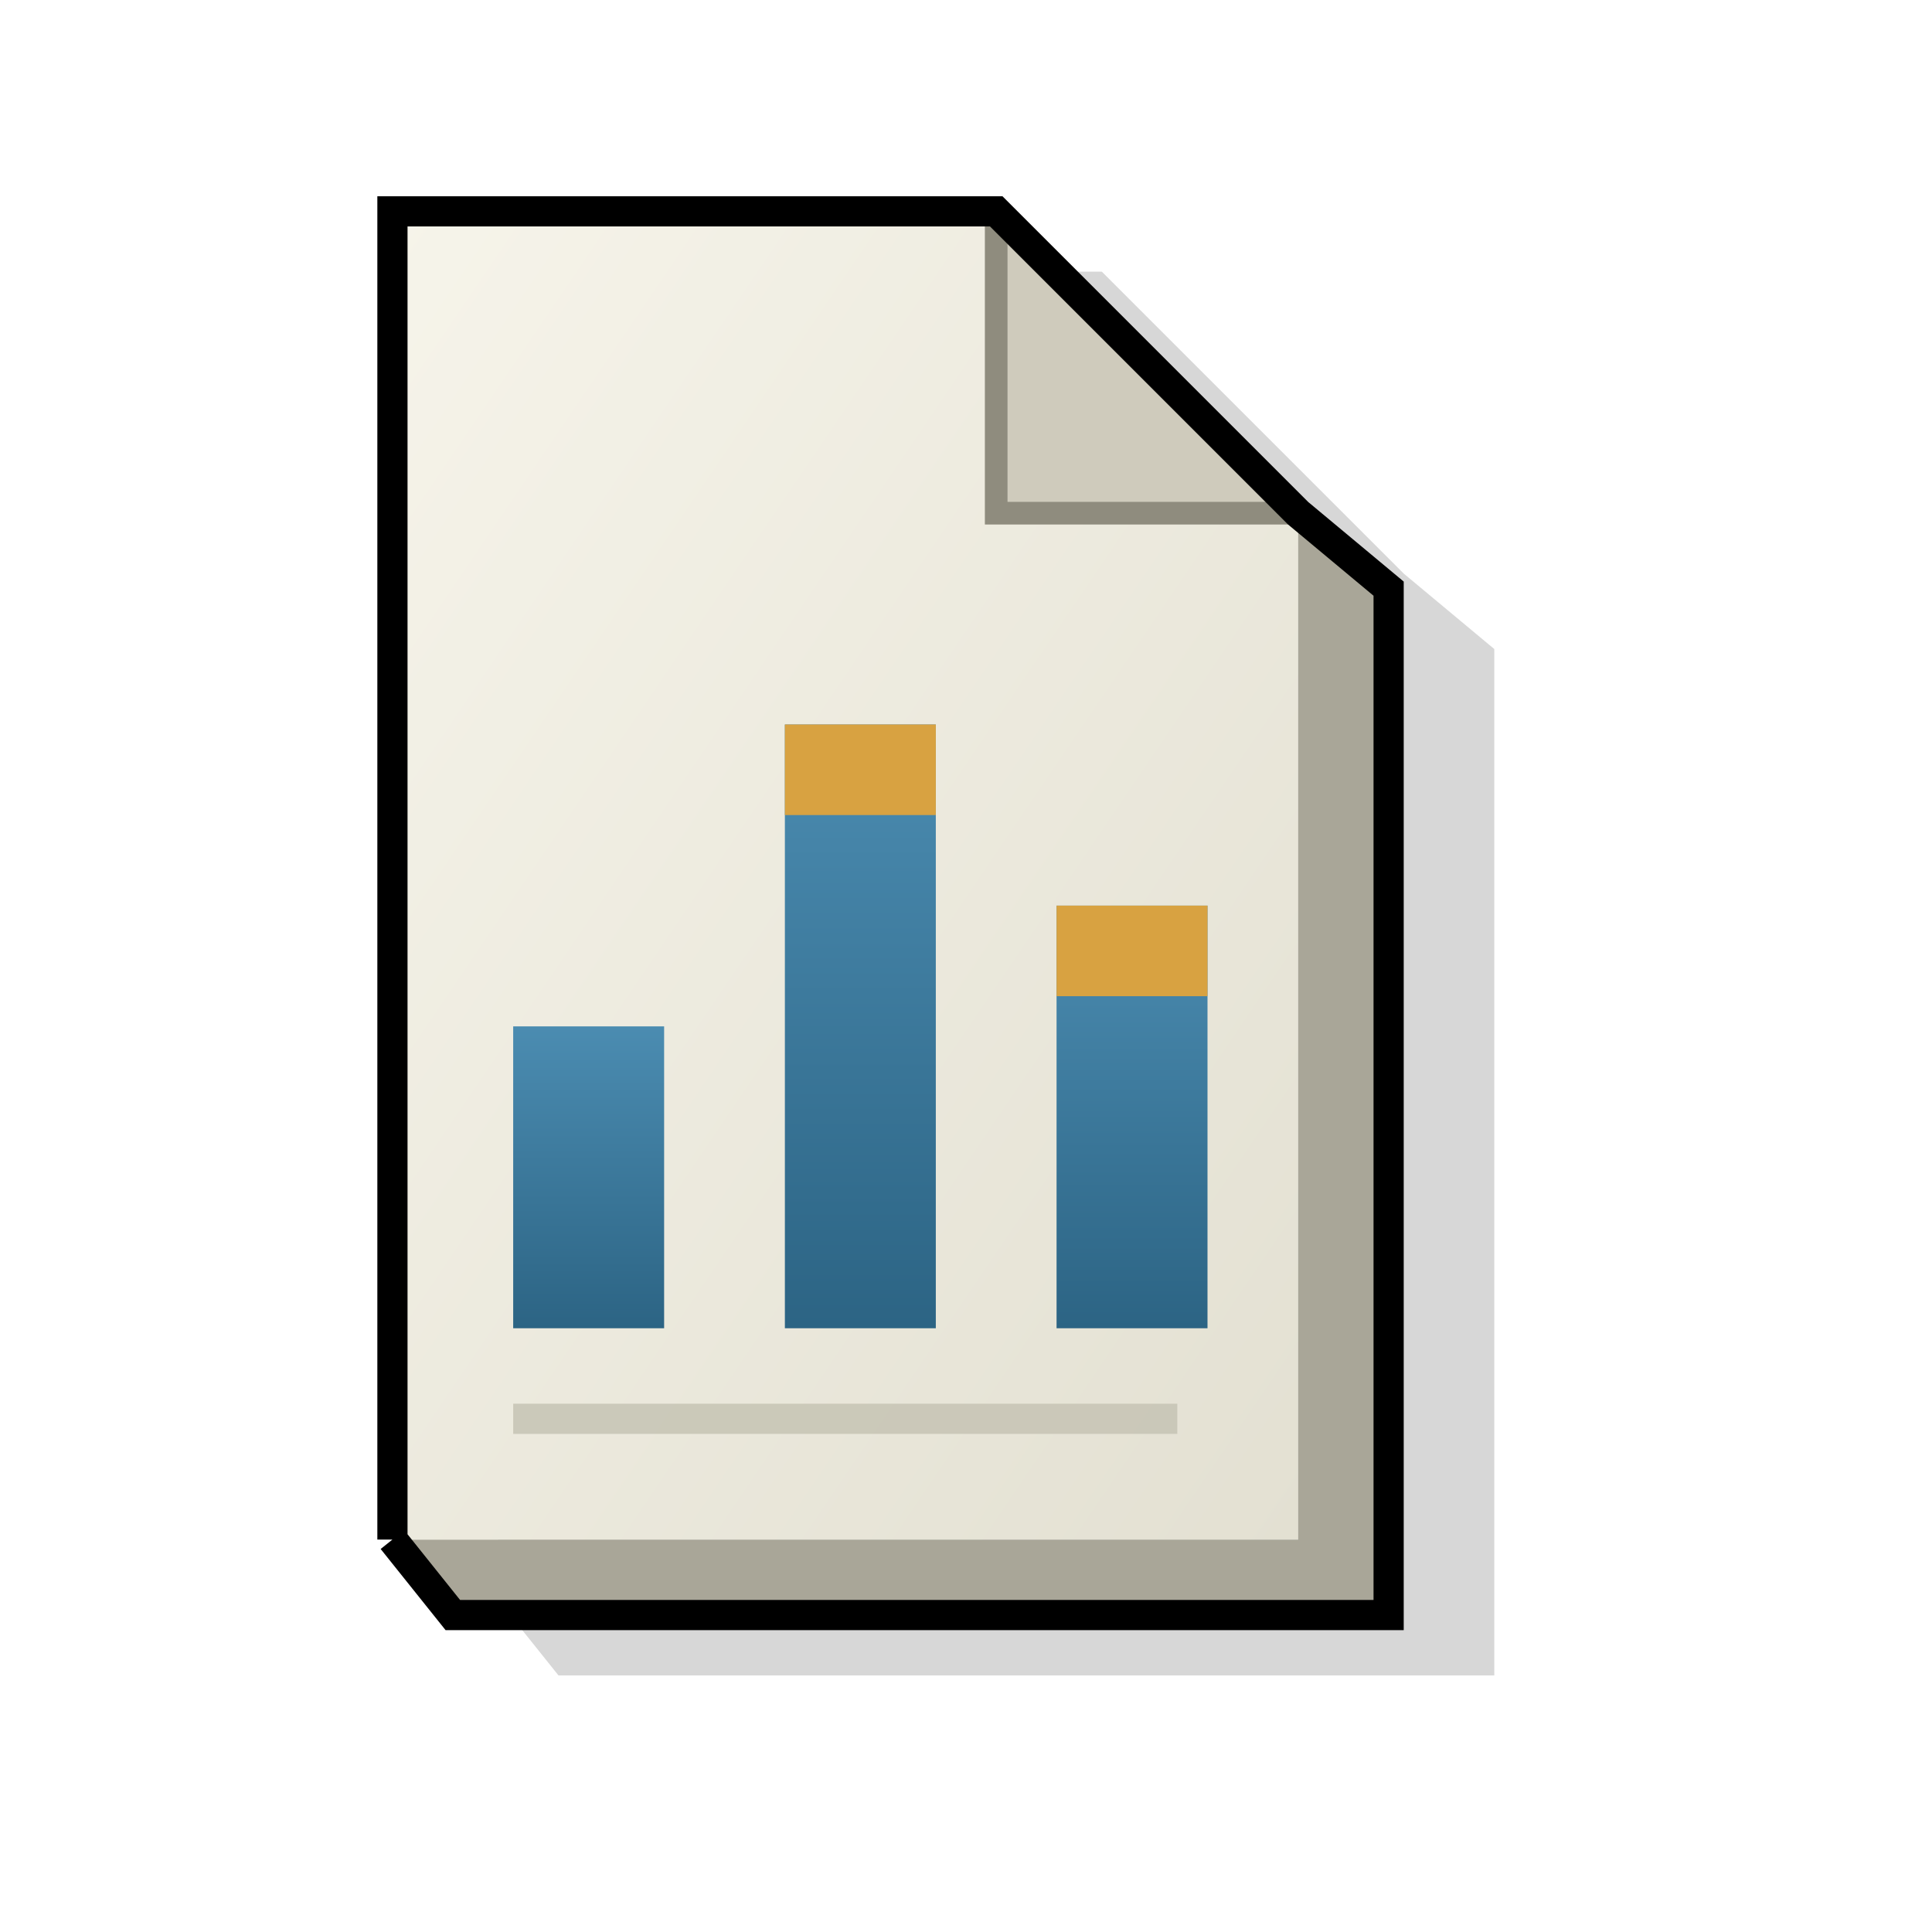
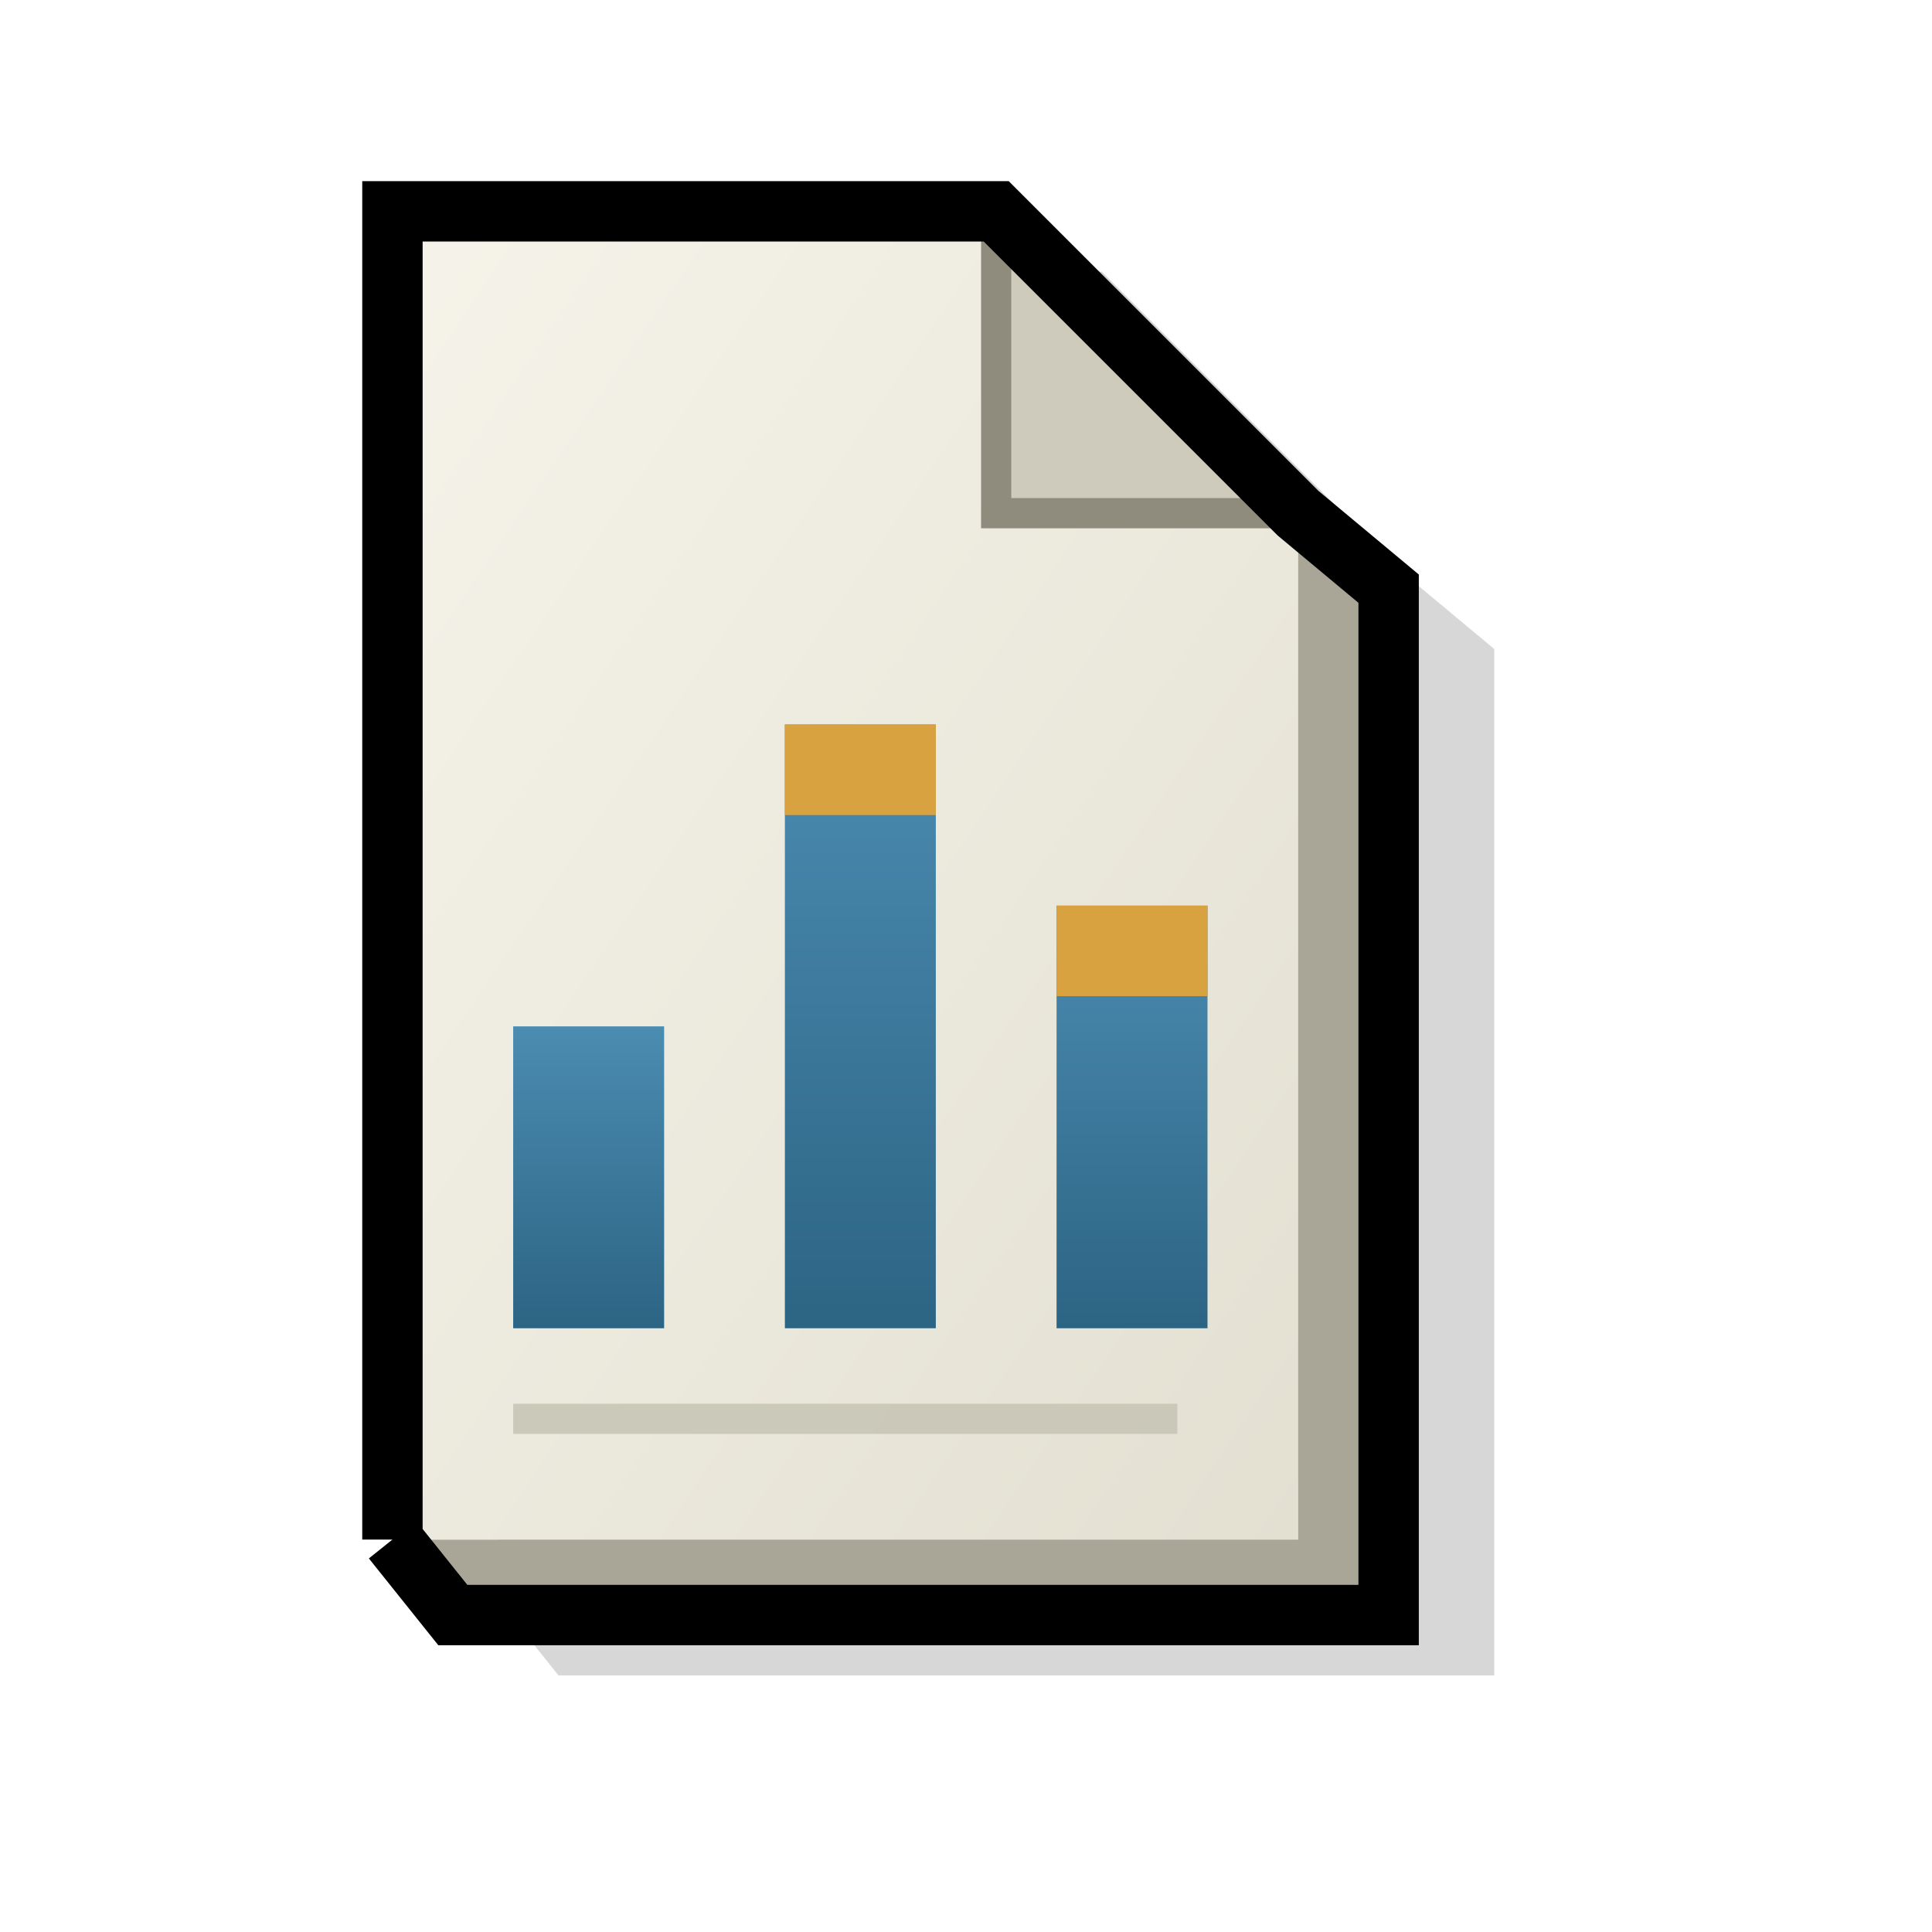
<svg xmlns="http://www.w3.org/2000/svg" width="64" height="64" viewBox="0 0 64 64">
  <defs>
    <linearGradient id="pageFace" x1="0" y1="0" x2="1" y2="1">
      <stop offset="0" stop-color="#f6f4ea" />
      <stop offset="1" stop-color="#e3e0d2" />
    </linearGradient>
    <linearGradient id="barsFace" x1="0" y1="0" x2="0" y2="1">
      <stop offset="0" stop-color="#4b8cb1" />
      <stop offset="1" stop-color="#2c6484" />
    </linearGradient>
  </defs>
  <g id="shadow">
    <polygon points="16.5,53 16.5,9 36.5,9 46.5,19 49.5,21.5 49.5,55.5 18.5,55.5" fill="#000000" opacity="0.16" />
  </g>
  <g id="page">
    <polygon points="43,17 46,19.5 46,53.5 15,53.5 13,51 43,51" fill="#a9a698" />
    <polygon points="13,7 33,7 43,17 43,51 13,51" fill="url(#pageFace)" />
    <polygon points="33,7 33,17 43,17" fill="#cfcbbc" />
-     <polyline points="33,7 33,17 43,17" fill="none" stroke="#8f8c7e" stroke-width="0.75" />
+     <polyline points="33,7 33,17 43,17" fill="none" stroke="#8f8c7e" stroke-width="1" />
    <line x1="17" y1="47" x2="39" y2="47" stroke="#c8c5b6" stroke-width="1" opacity="0.9" />
  </g>
  <g id="overlay">
    <rect x="17" y="34" width="5" height="10" fill="url(#barsFace)" />
    <rect x="26" y="24" width="5" height="20" fill="url(#barsFace)" />
    <rect x="35" y="30" width="5" height="14" fill="url(#barsFace)" />
    <rect x="26" y="24" width="5" height="3" fill="#d8a241" />
    <rect x="35" y="30" width="5" height="3" fill="#d8a241" />
  </g>
-   <polyline points="13,51 13,7 33,7 43,17 46,19.5 46,53.5 15,53.5 13,51" fill="none" stroke="#000000" stroke-width="1" stroke-linejoin="miter" />
+   <polyline points="13,51 13,7 33,7 43,17 46,19.5 46,53.5 15,53.5 13,51" fill="none" stroke="#000000" stroke-width="2" stroke-linejoin="miter" />
</svg>
